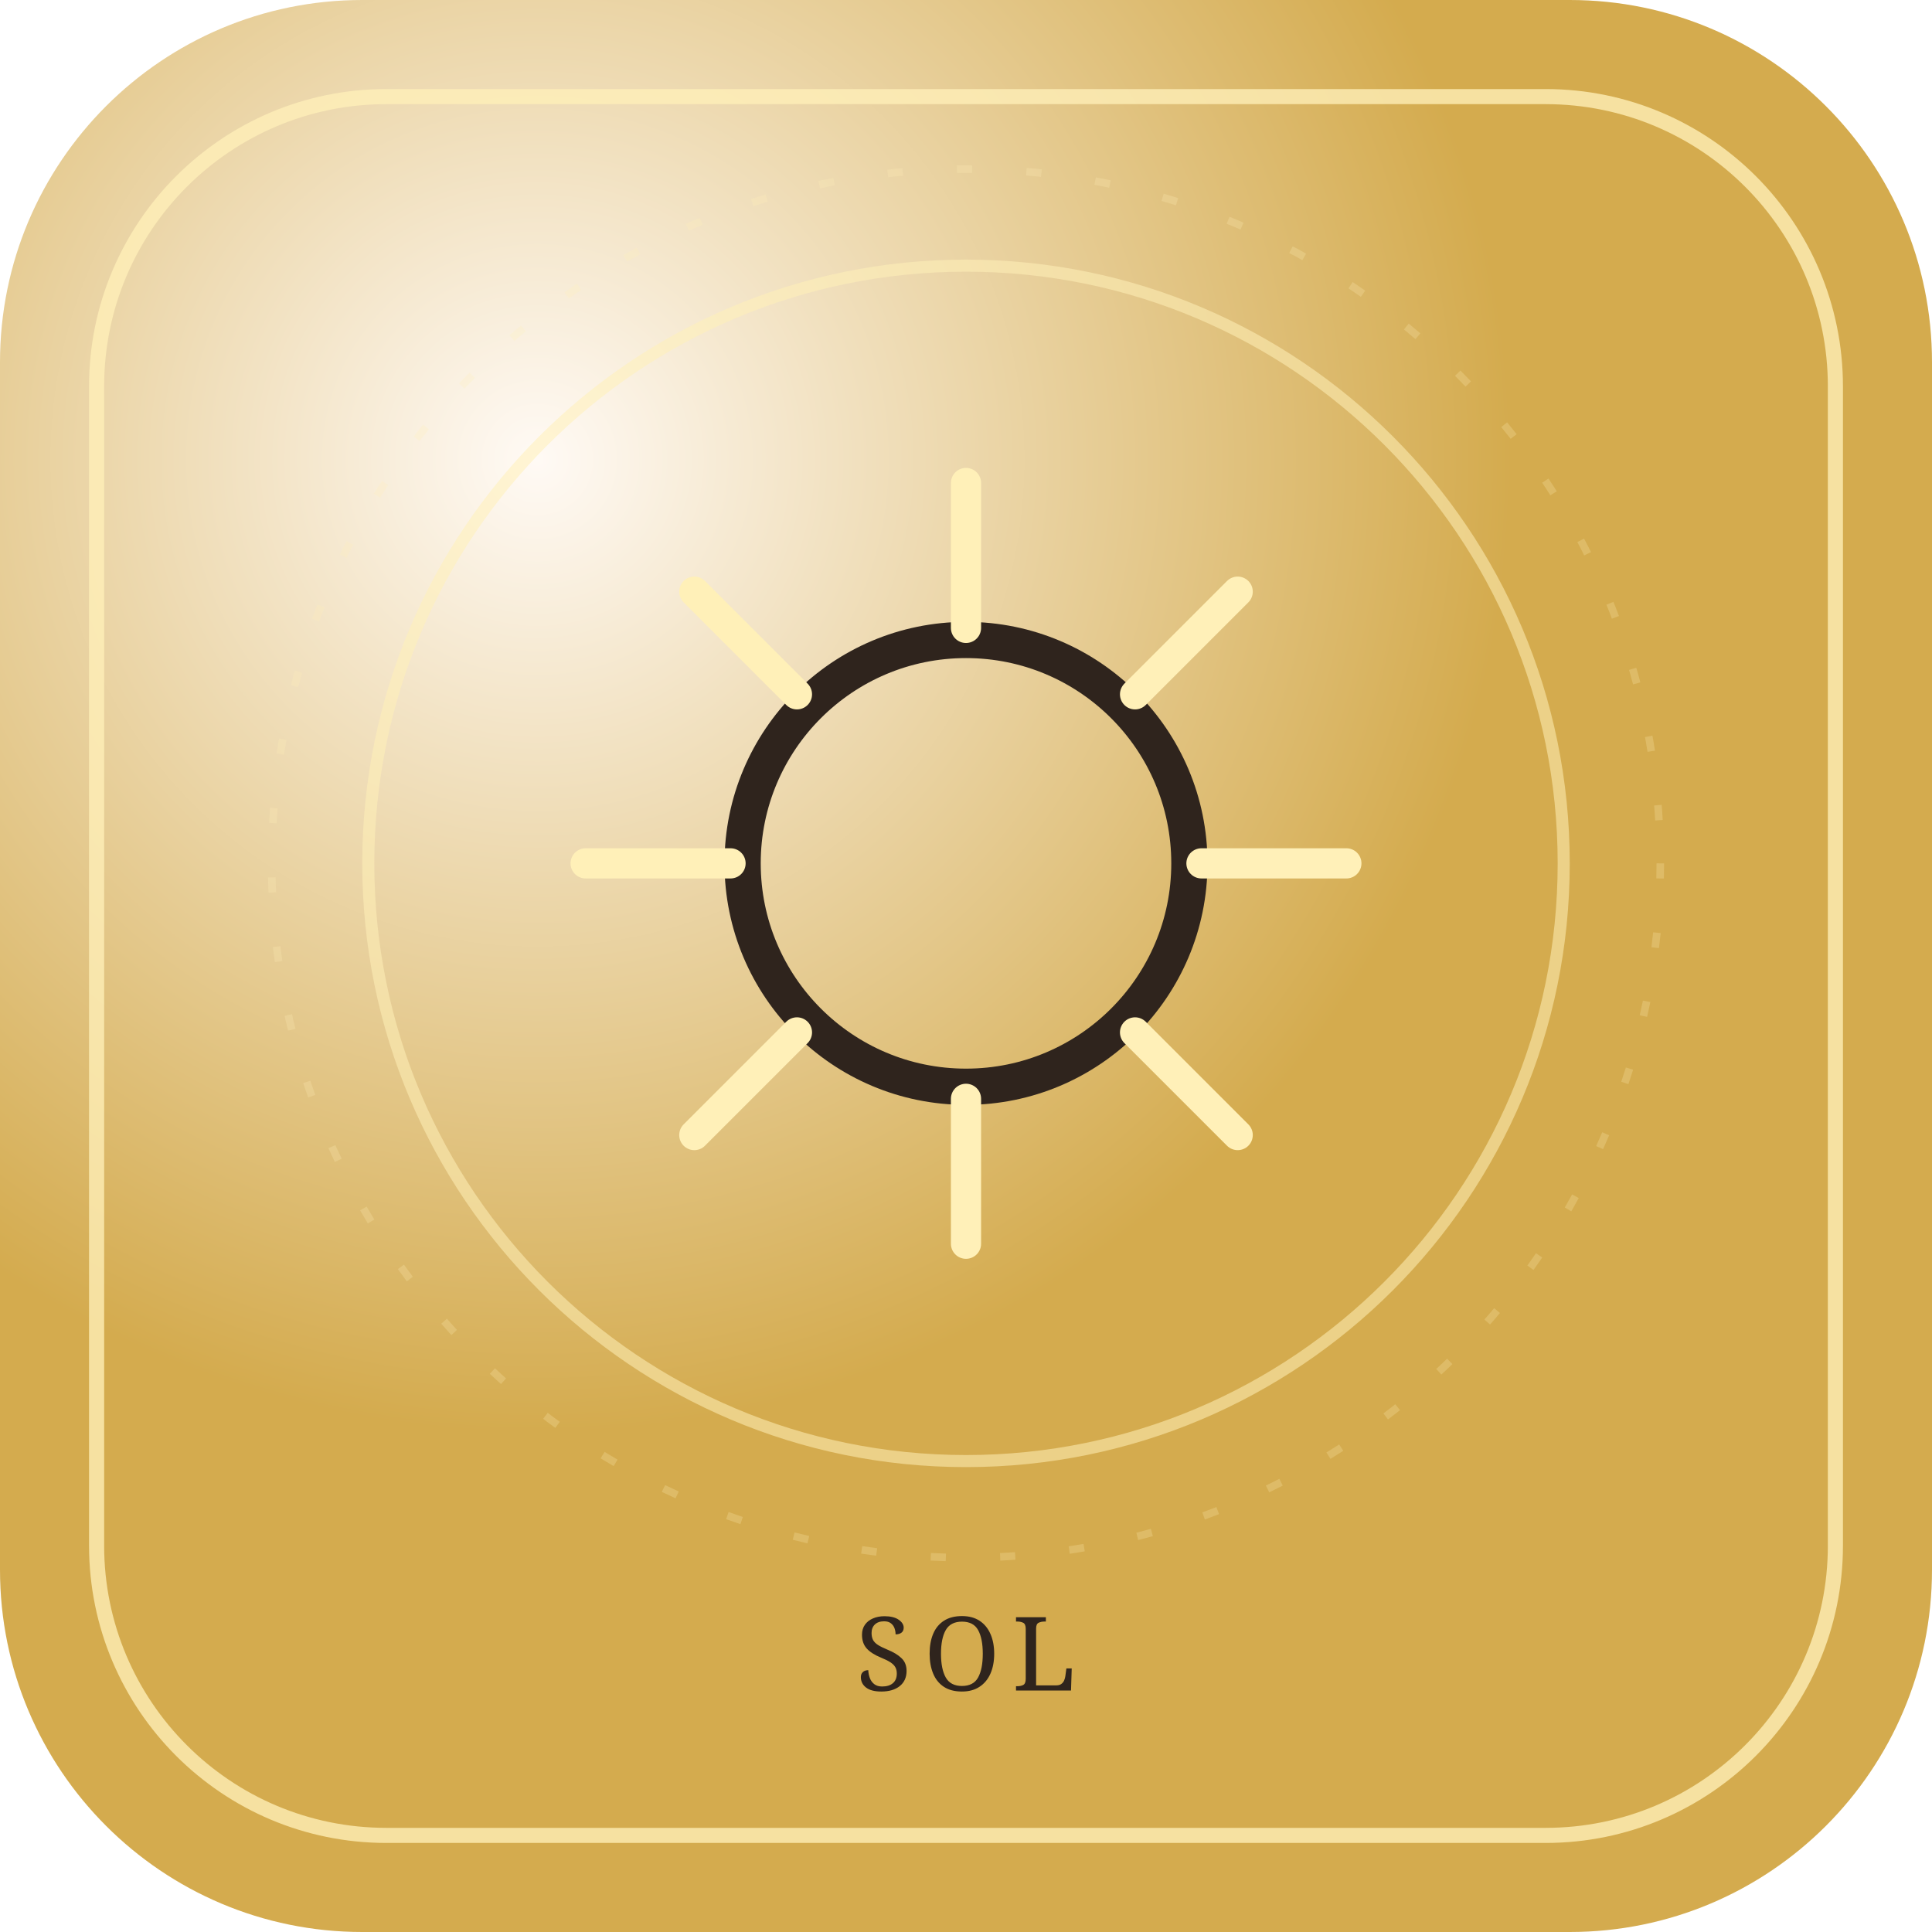
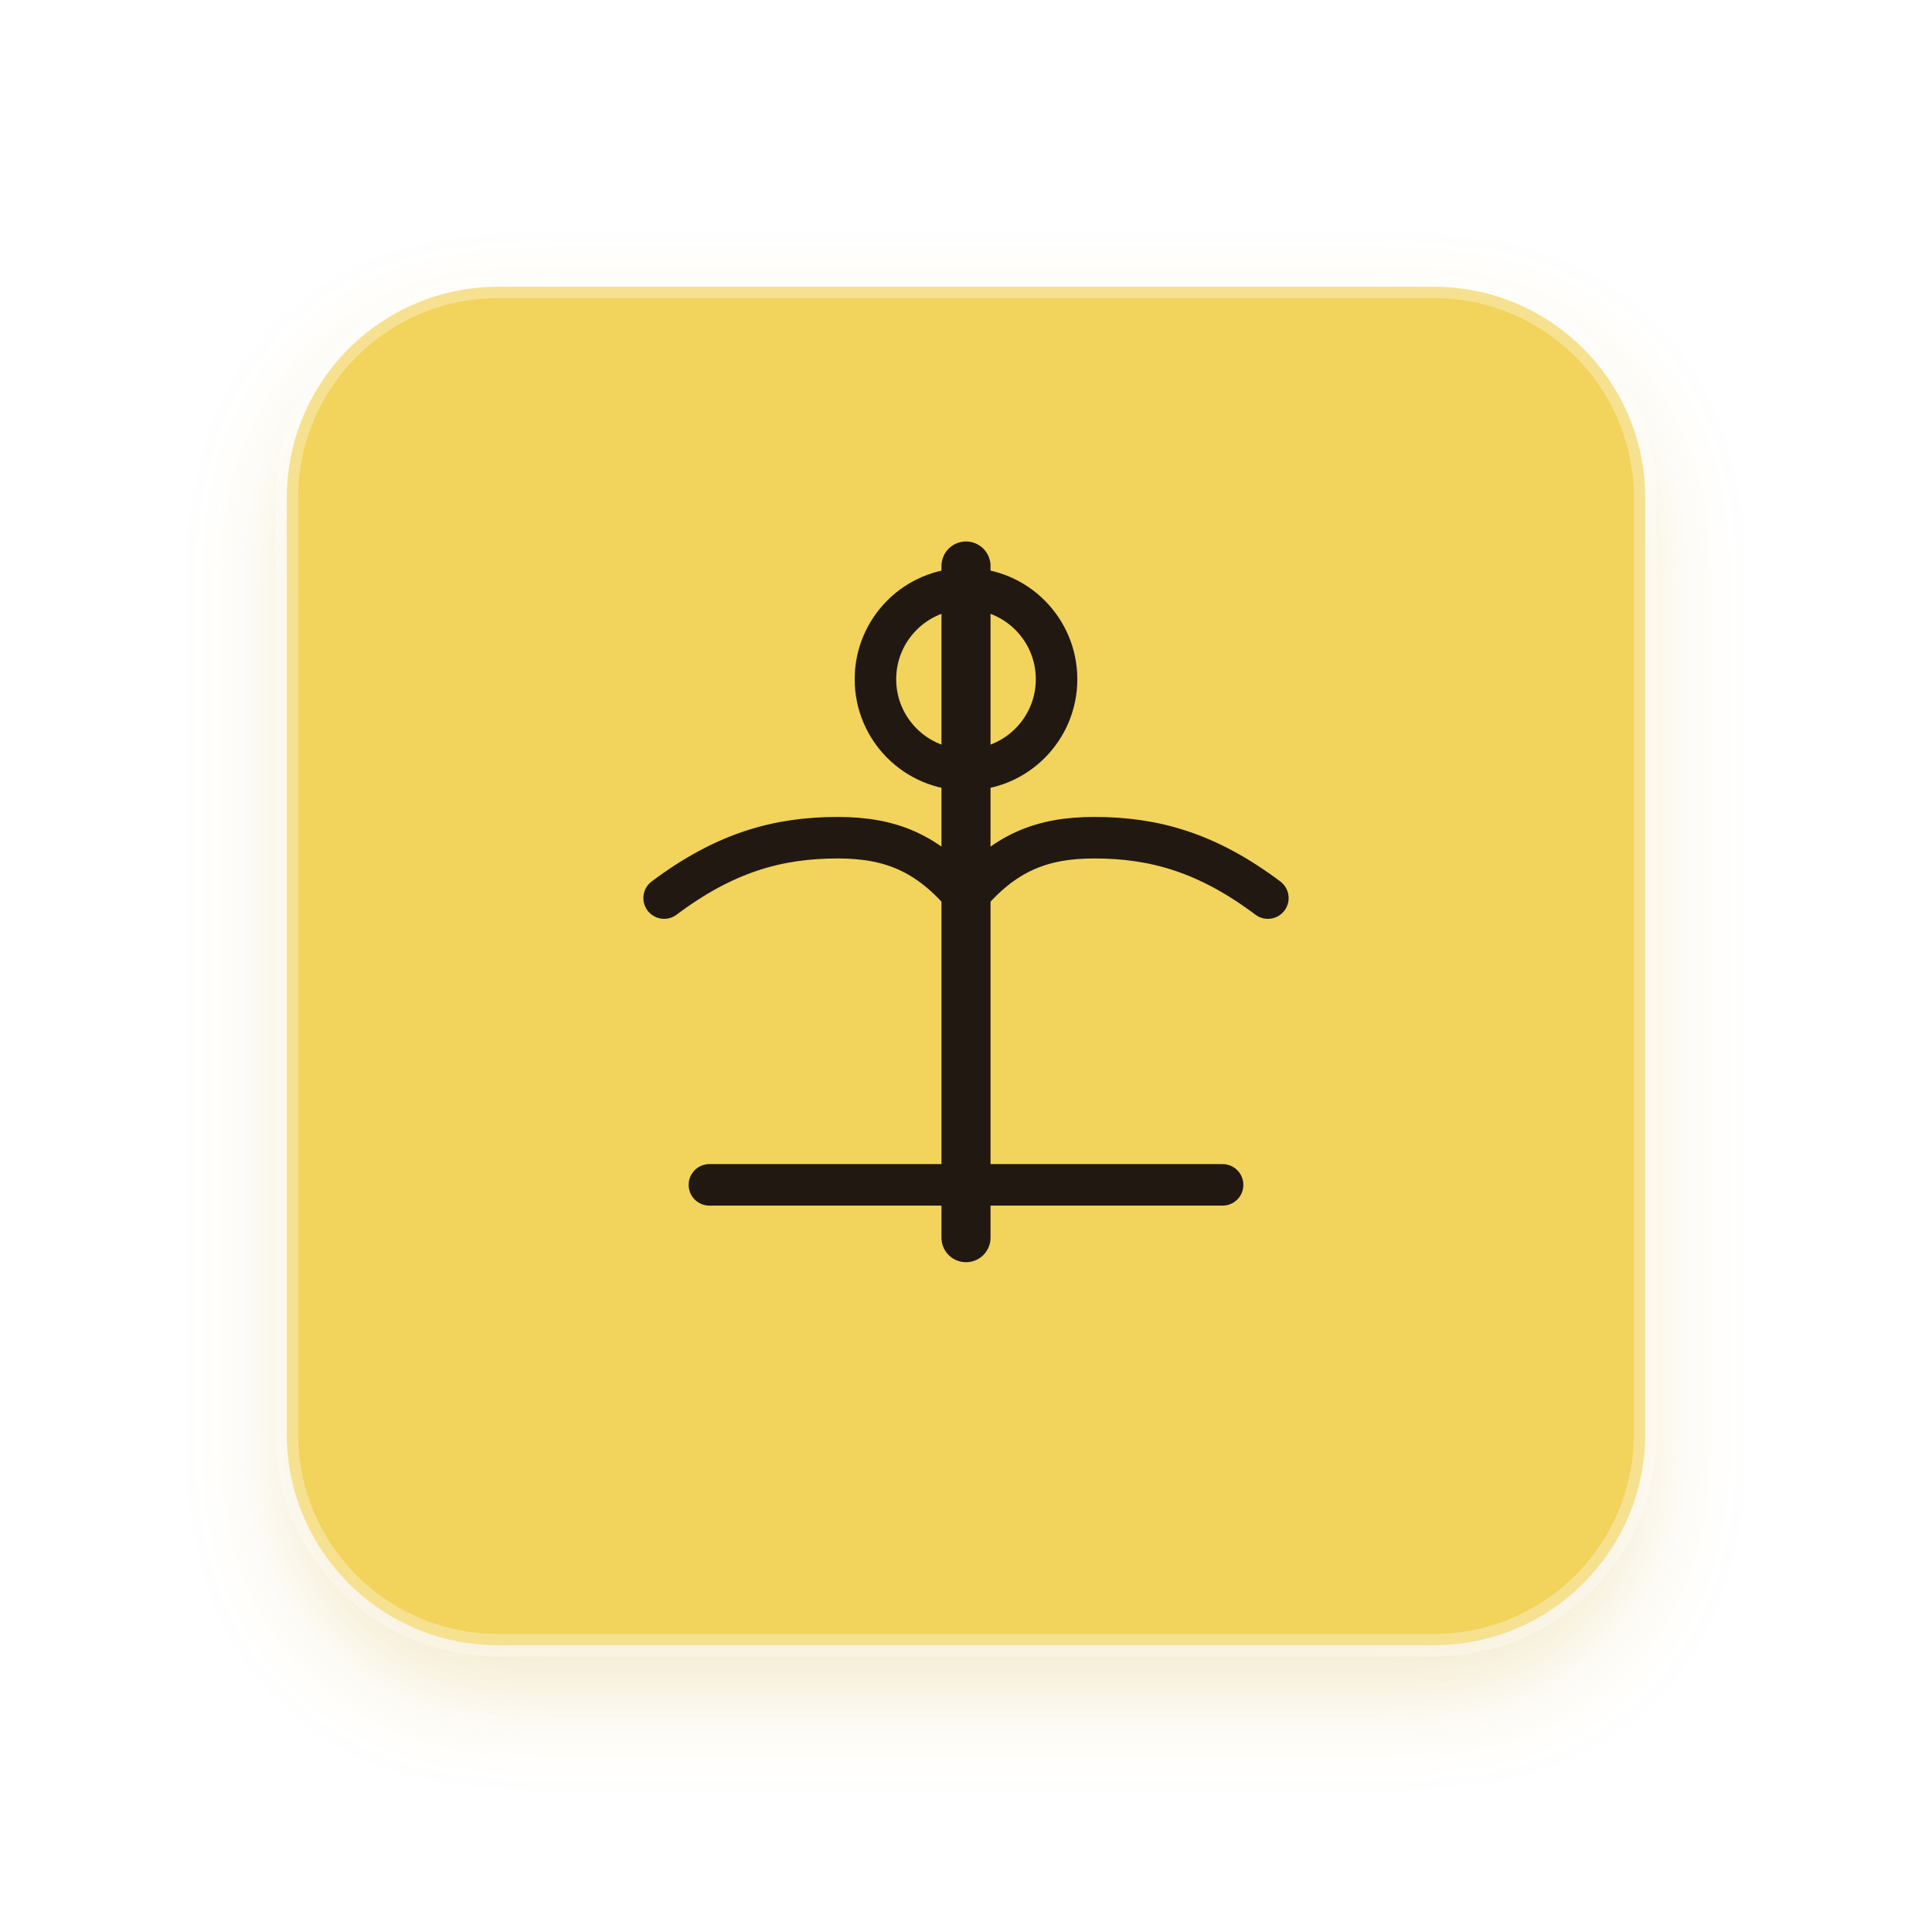
- <svg xmlns="http://www.w3.org/2000/svg" viewBox="0 0 640 640" role="img" aria-labelledby="title desc">
+ <svg xmlns="http://www.w3.org/2000/svg" viewBox="0 0 512 512" role="img" aria-label="Sun">
  <defs>
-     <radialGradient id="bg" cx="28%" cy="24%">
-       <stop offset="0%" stop-color="#fffaf5" />
-       <stop offset="100%" stop-color="#d4ab4e" />
-     </radialGradient>
+     <filter id="shadow" x="-20%" y="-20%" width="140%" height="140%">
+       <feDropShadow dx="0" dy="12" stdDeviation="12" flood-color="#d3b347" flood-opacity="0.28" />
+     </filter>
  </defs>
-   <rect width="640" height="640" rx="120" fill="url(#bg)" />
-   <rect x="32" y="32" width="576" height="576" rx="96" fill="none" stroke="#fff0b8" stroke-width="5" opacity="0.78" />
-   <circle cx="320" cy="286" r="198" fill="none" stroke="#fff0b8" stroke-width="4" opacity="0.55" />
-   <circle cx="320" cy="286" r="230" fill="none" stroke="#fff0b8" stroke-width="2.5" opacity="0.24" stroke-dasharray="5 18" />
-   <circle cx="320" cy="286" r="74" fill="none" stroke="#2f241d" stroke-width="12" />
-   <path d="M320 160V208M320 364V412M194 286H242M398 286H446M230 196L264 230M376 342L410 376M230 376L264 342M376 230L410 196" stroke="#fff0b8" stroke-width="10" stroke-linecap="round" />
-   <text x="320" y="560" text-anchor="middle" font-family="Georgia, serif" font-size="34" fill="#2f241d" letter-spacing="4">SOL</text>
+   <g filter="url(#shadow)">
+     <rect x="76" y="76" width="360" height="360" rx="56" fill="#f2d35c" />
+   </g>
+   <rect x="76" y="76" width="360" height="360" rx="56" fill="none" stroke="rgba(255,255,255,0.32)" stroke-width="6" />
+   <path d="M256 150V328" stroke="#211812" stroke-width="13" stroke-linecap="round" />
+   <circle cx="256" cy="180" r="24" fill="none" stroke="#211812" stroke-width="11" />
+   <path d="M176 238C192 226 206 222 222 222C236 222 246 226 256 238C266 226 276 222 290 222C306 222 320 226 336 238" fill="none" stroke="#211812" stroke-width="11" stroke-linecap="round" />
+   <path d="M188 314H324" stroke="#211812" stroke-width="11" stroke-linecap="round" />
</svg>
